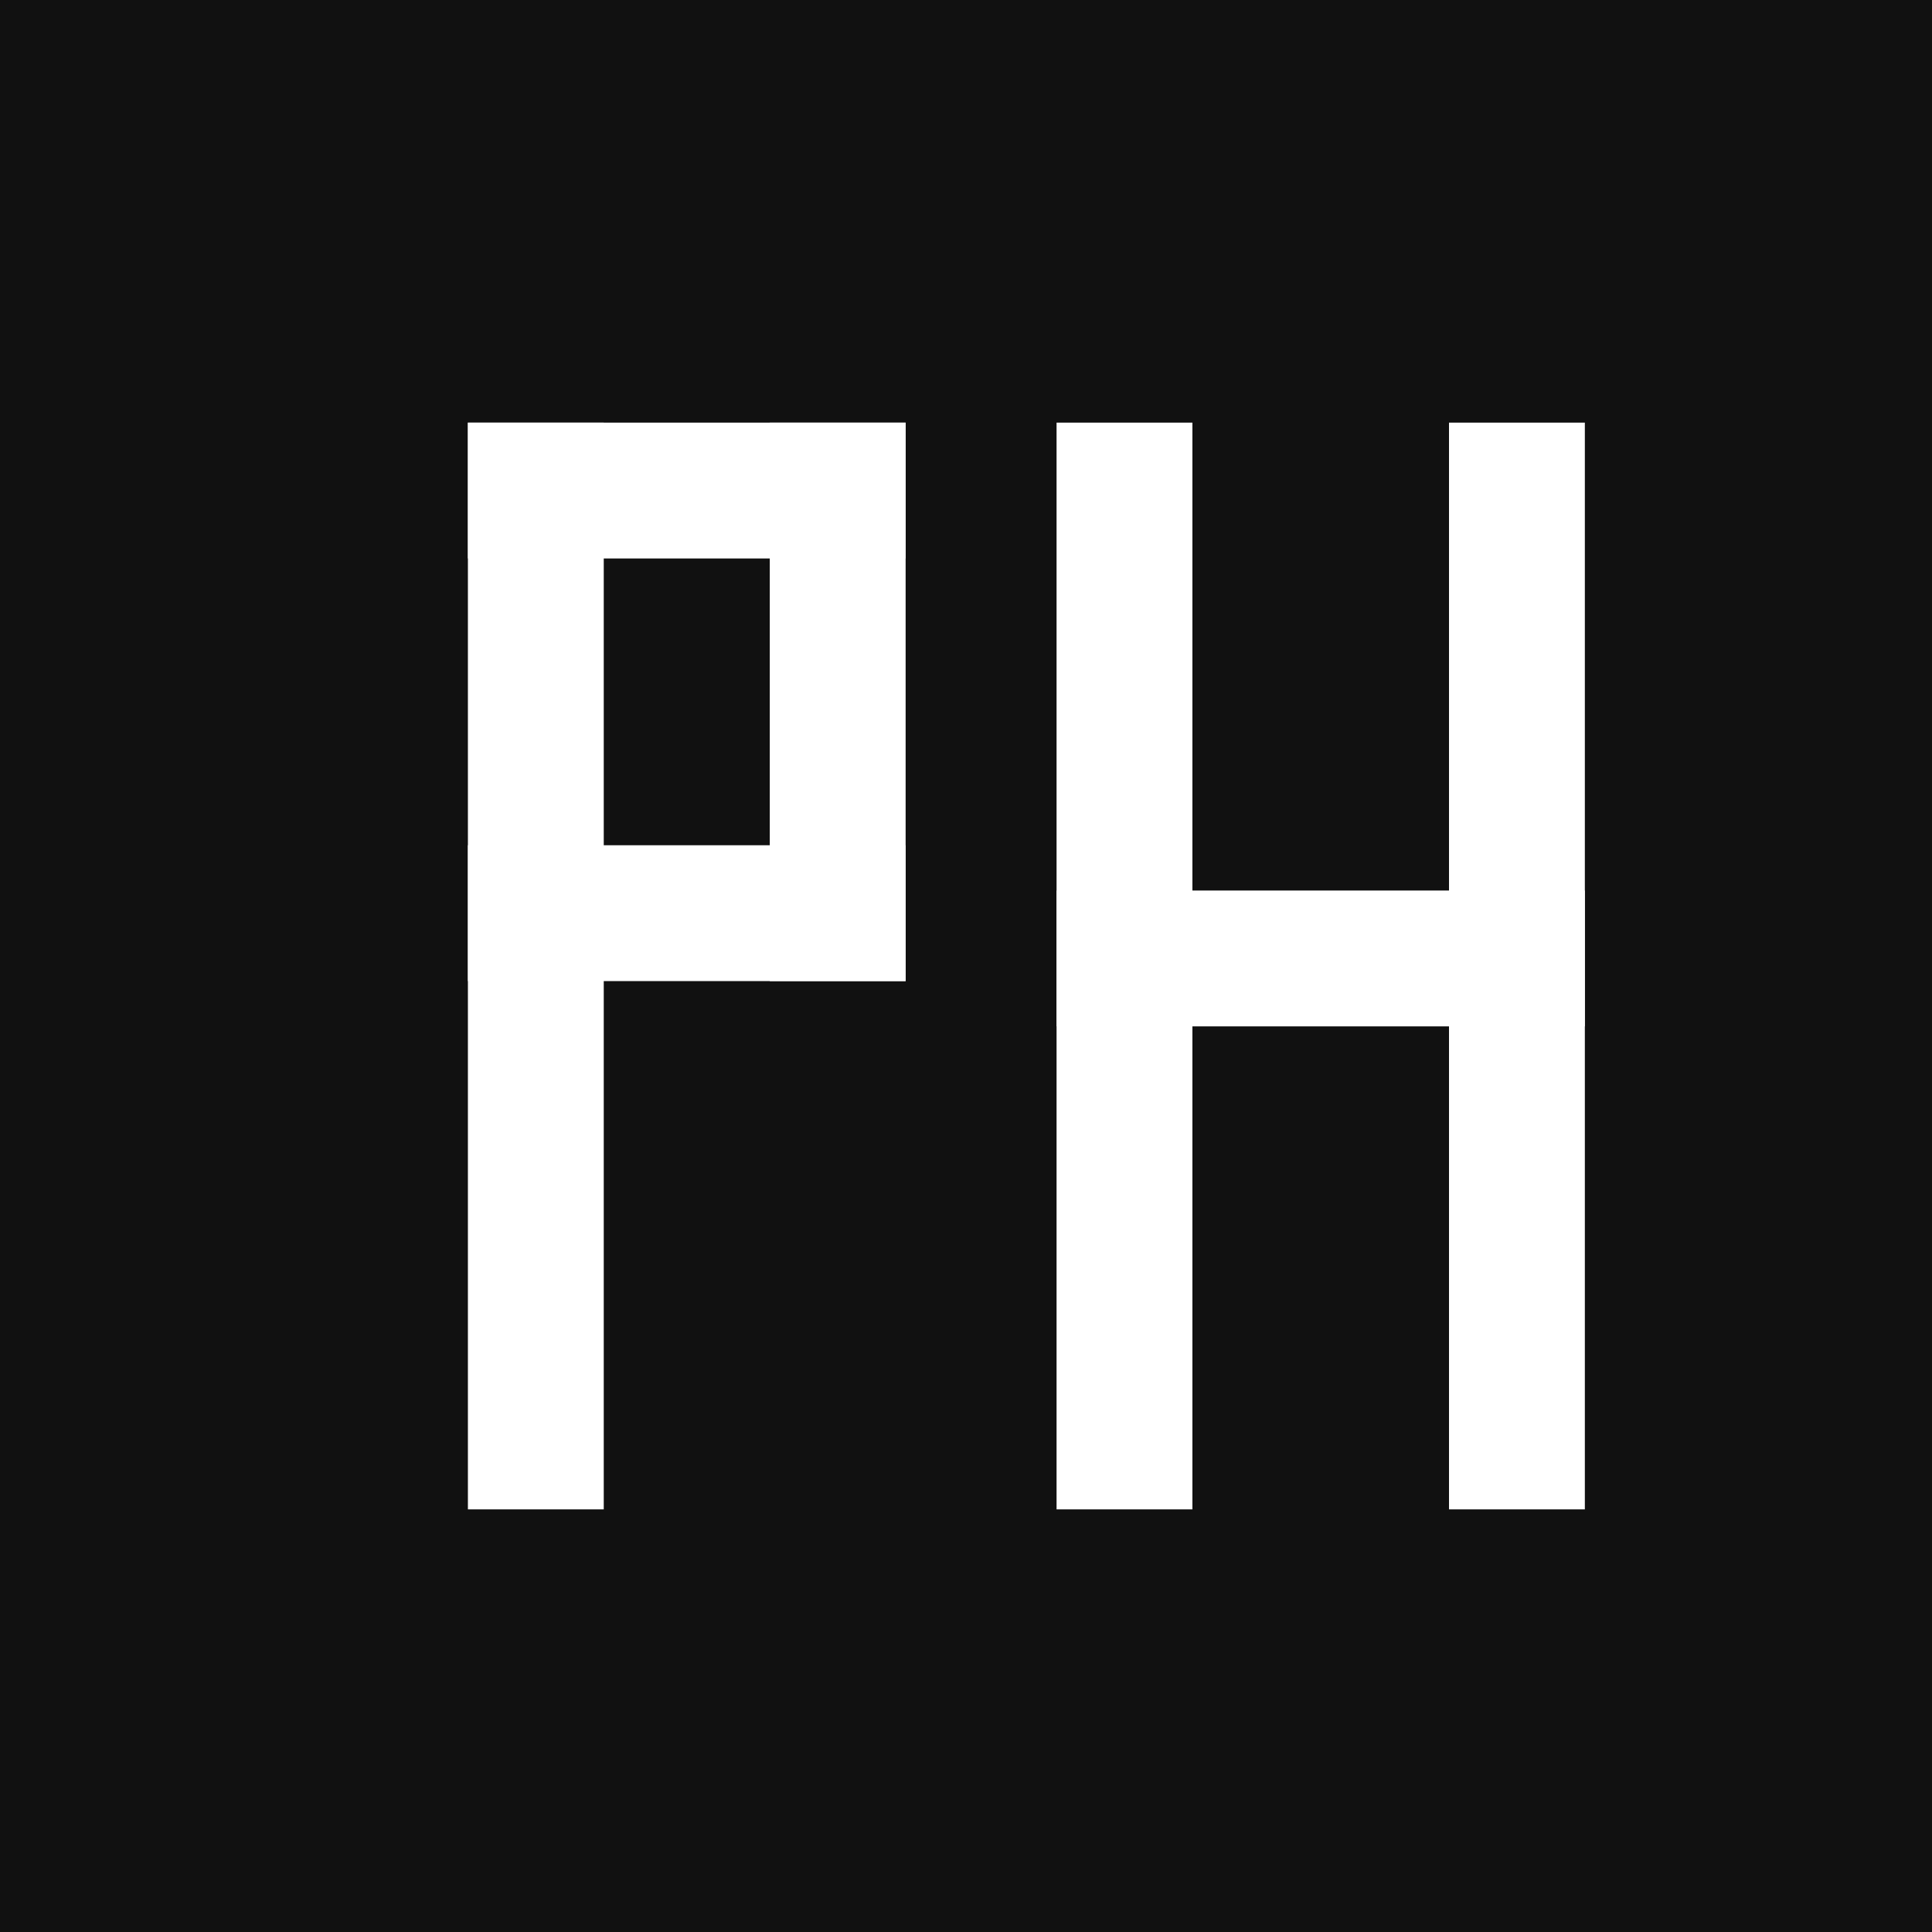
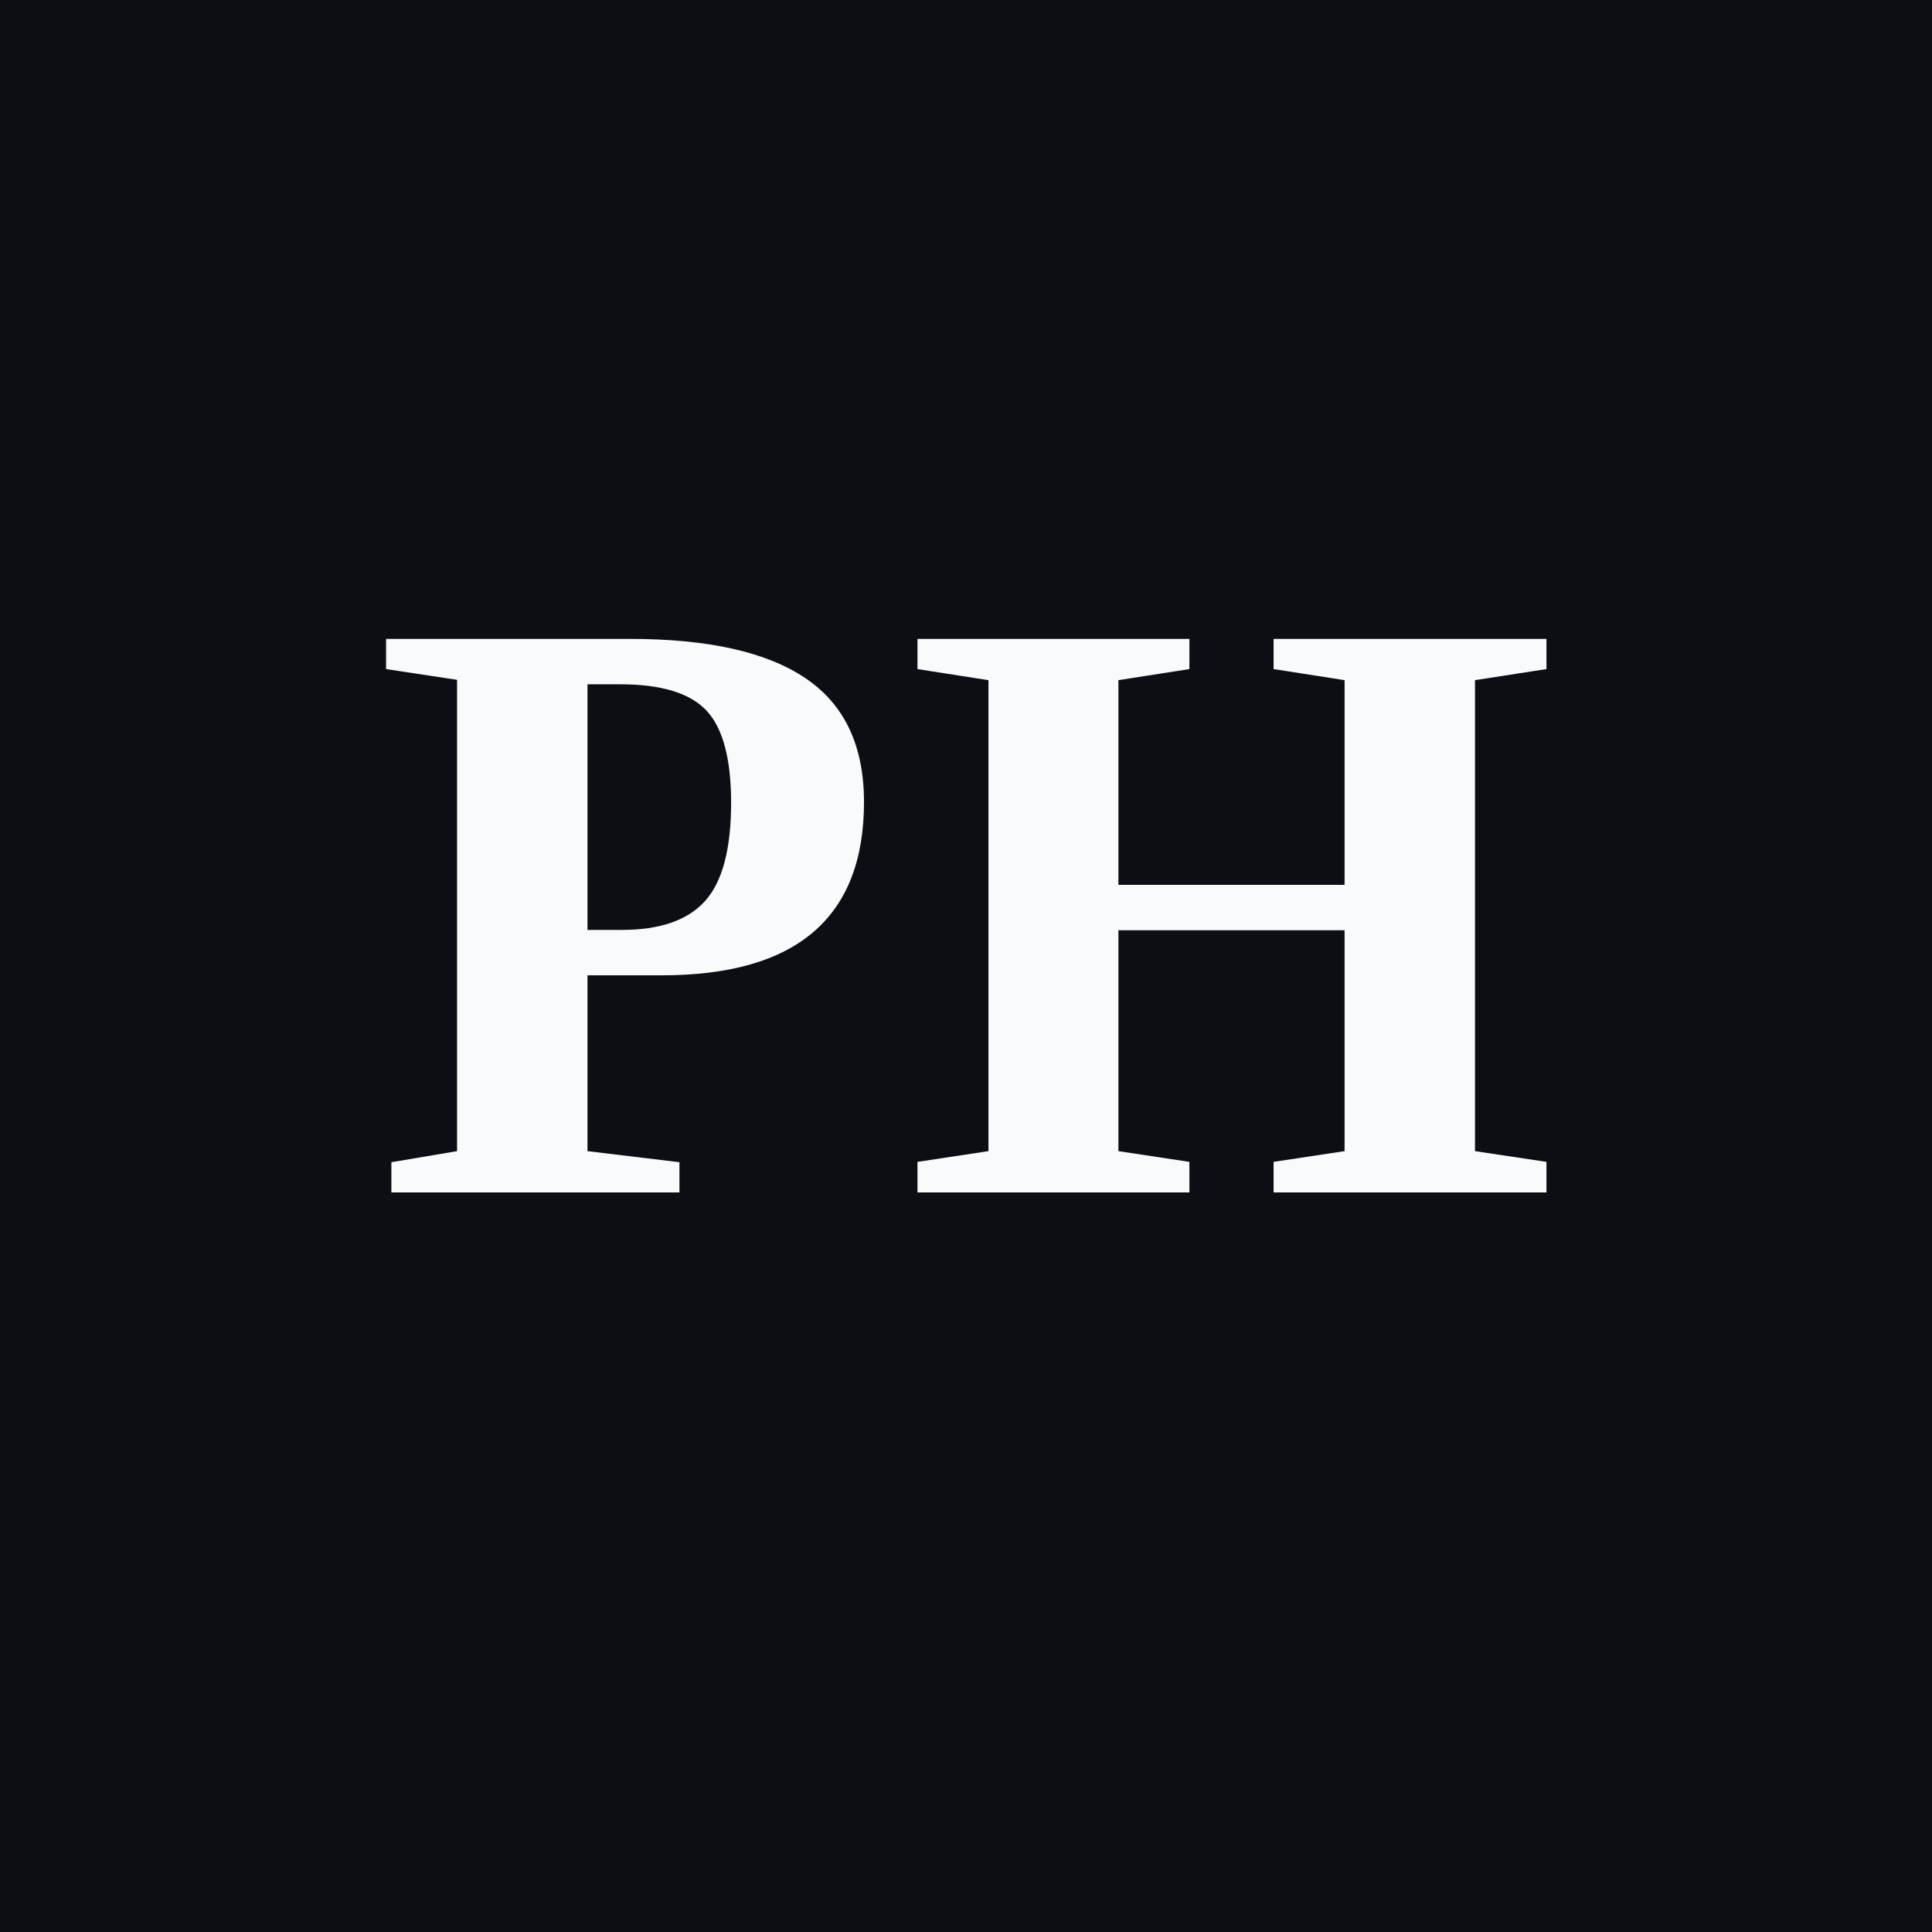
<svg xmlns="http://www.w3.org/2000/svg" viewBox="0 0 256 256" role="img" aria-label="PH monogram">
-   <rect width="256" height="256" fill="#111111" />
-   <rect x="62" y="56" width="18" height="144" fill="#ffffff" />
-   <rect x="62" y="56" width="58" height="18" fill="#ffffff" />
-   <rect x="62" y="112" width="58" height="18" fill="#ffffff" />
-   <rect x="102" y="56" width="18" height="74" fill="#ffffff" />
-   <rect x="140" y="56" width="18" height="144" fill="#ffffff" />
-   <rect x="192" y="56" width="18" height="144" fill="#ffffff" />
-   <rect x="140" y="118" width="70" height="18" fill="#ffffff" />
+   <rect width="256" height="256" fill="#0b0f14" />
+   <text x="128" y="158" text-anchor="middle" fill="#f8fafc" font-family="Georgia, 'Times New Roman', serif" font-size="112" font-weight="700" letter-spacing="2">
+     PH
+   </text>
</svg>
